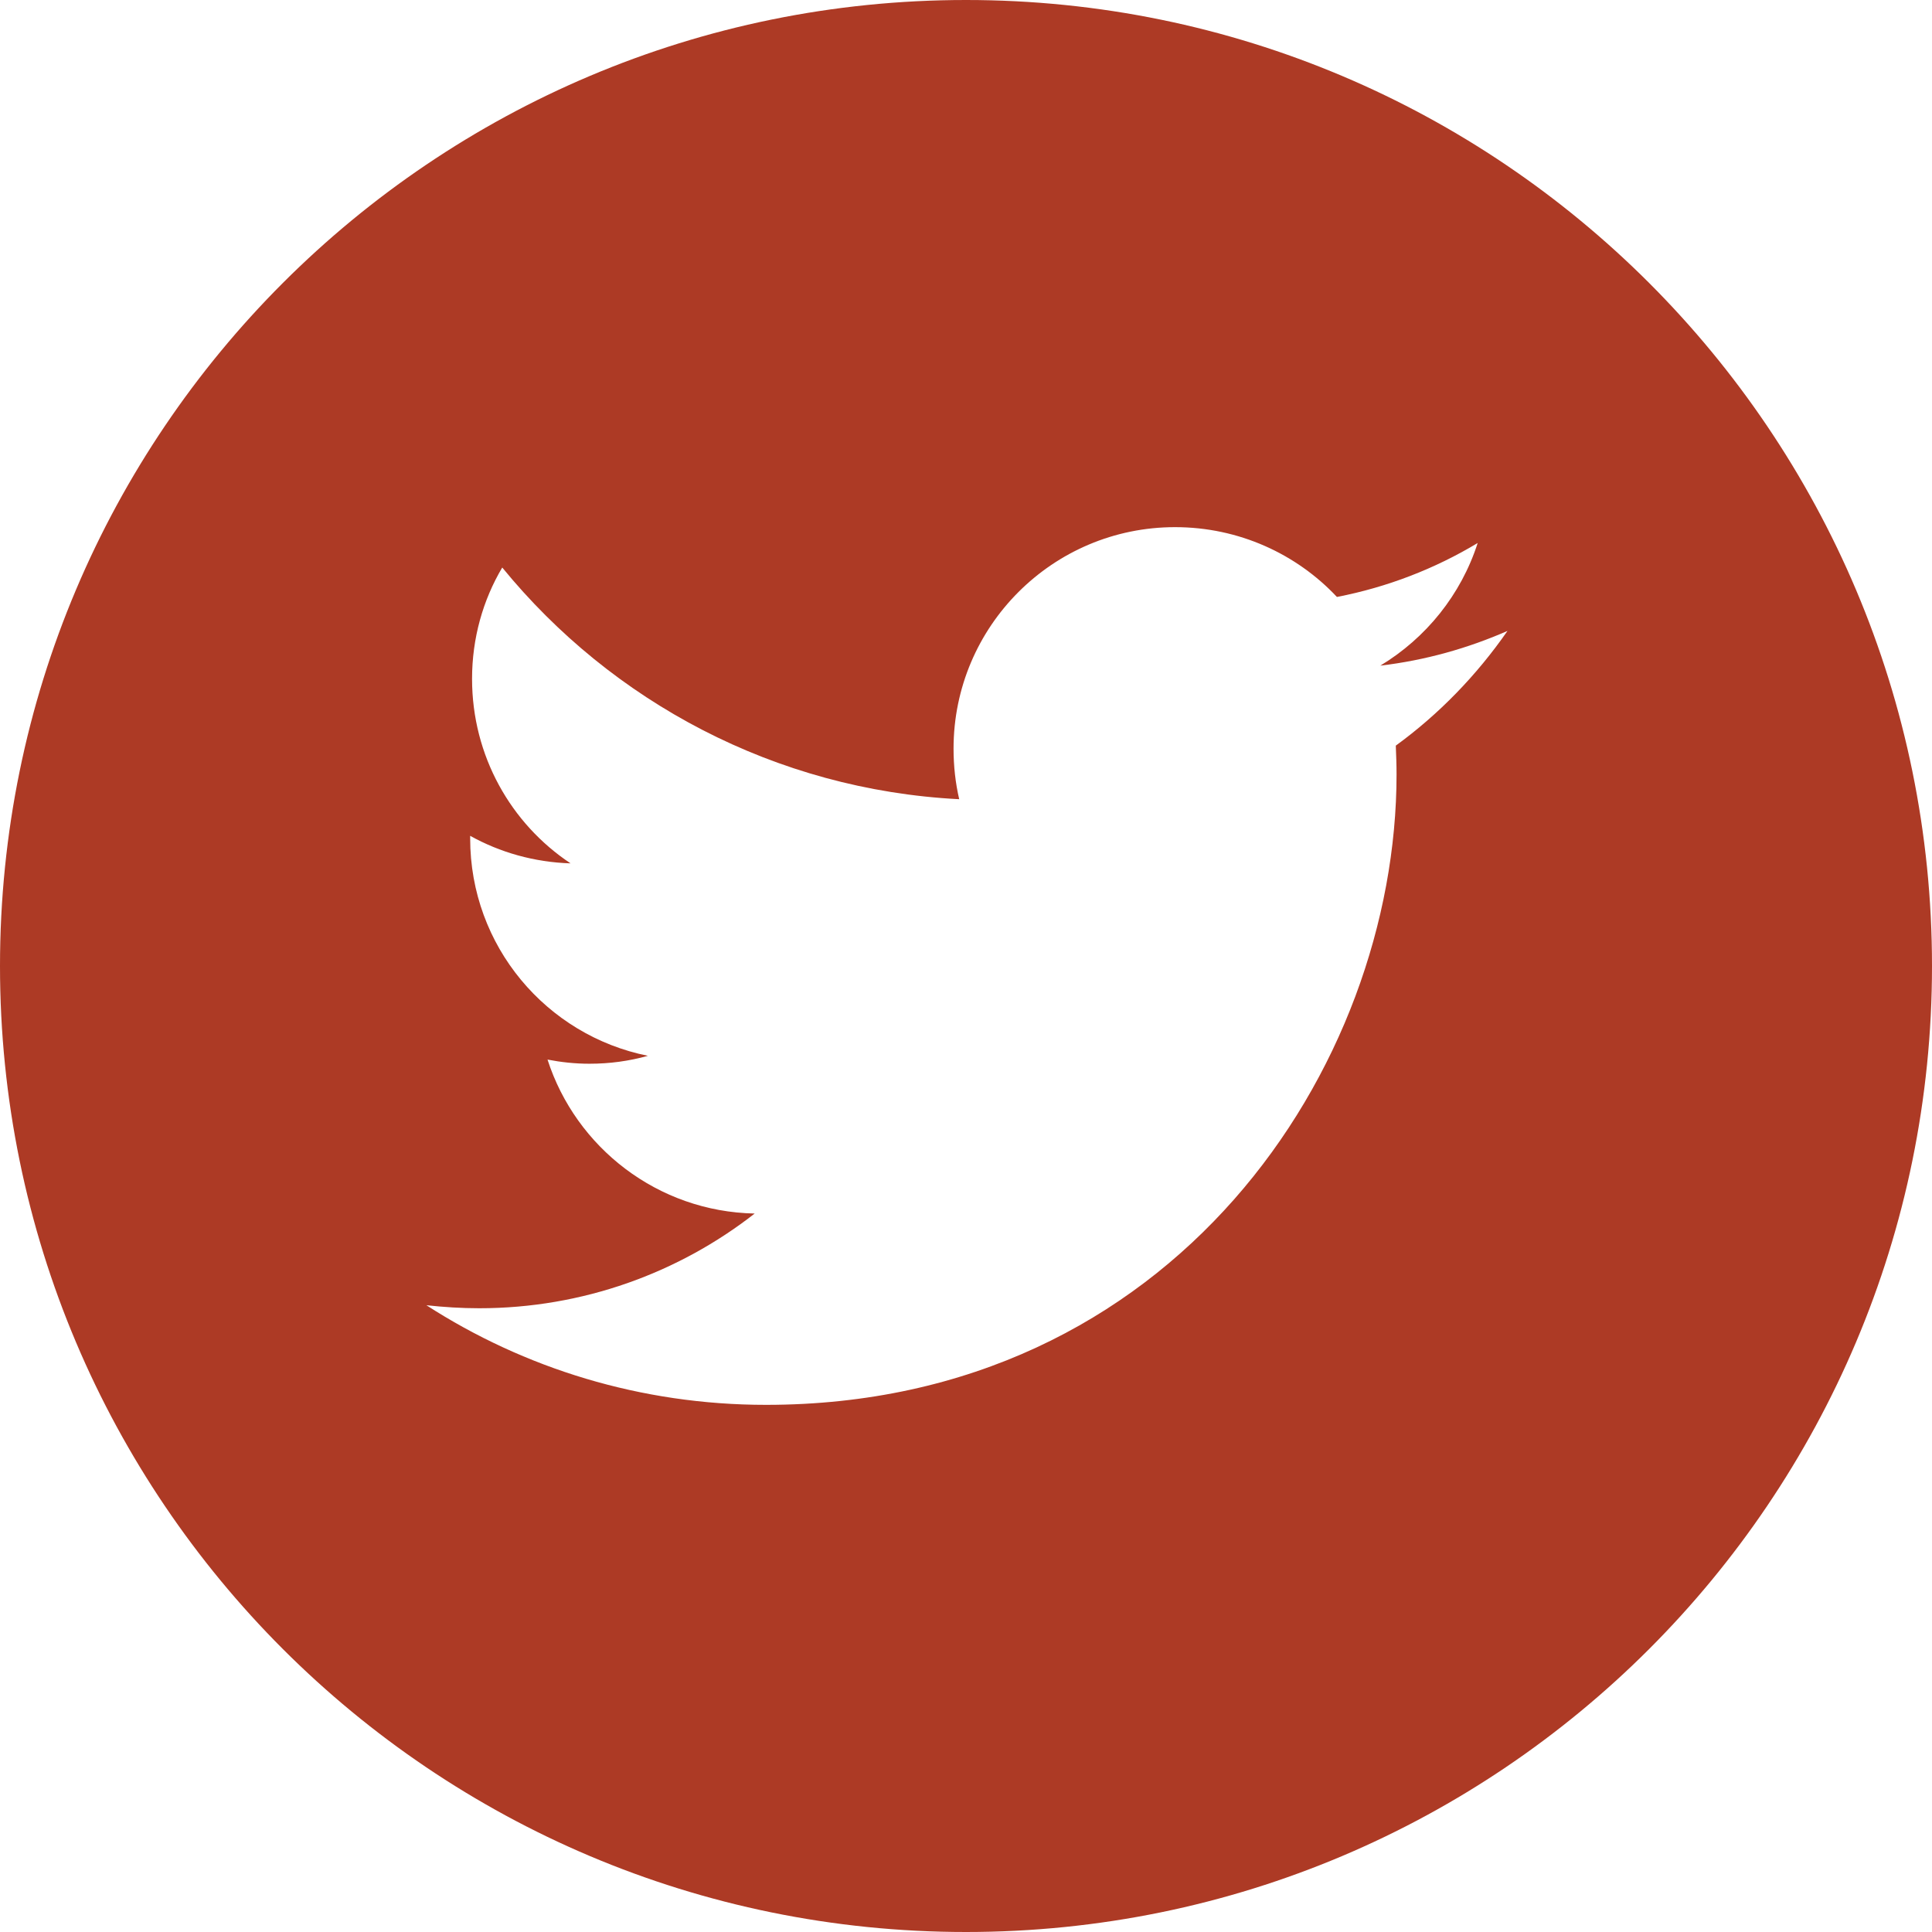
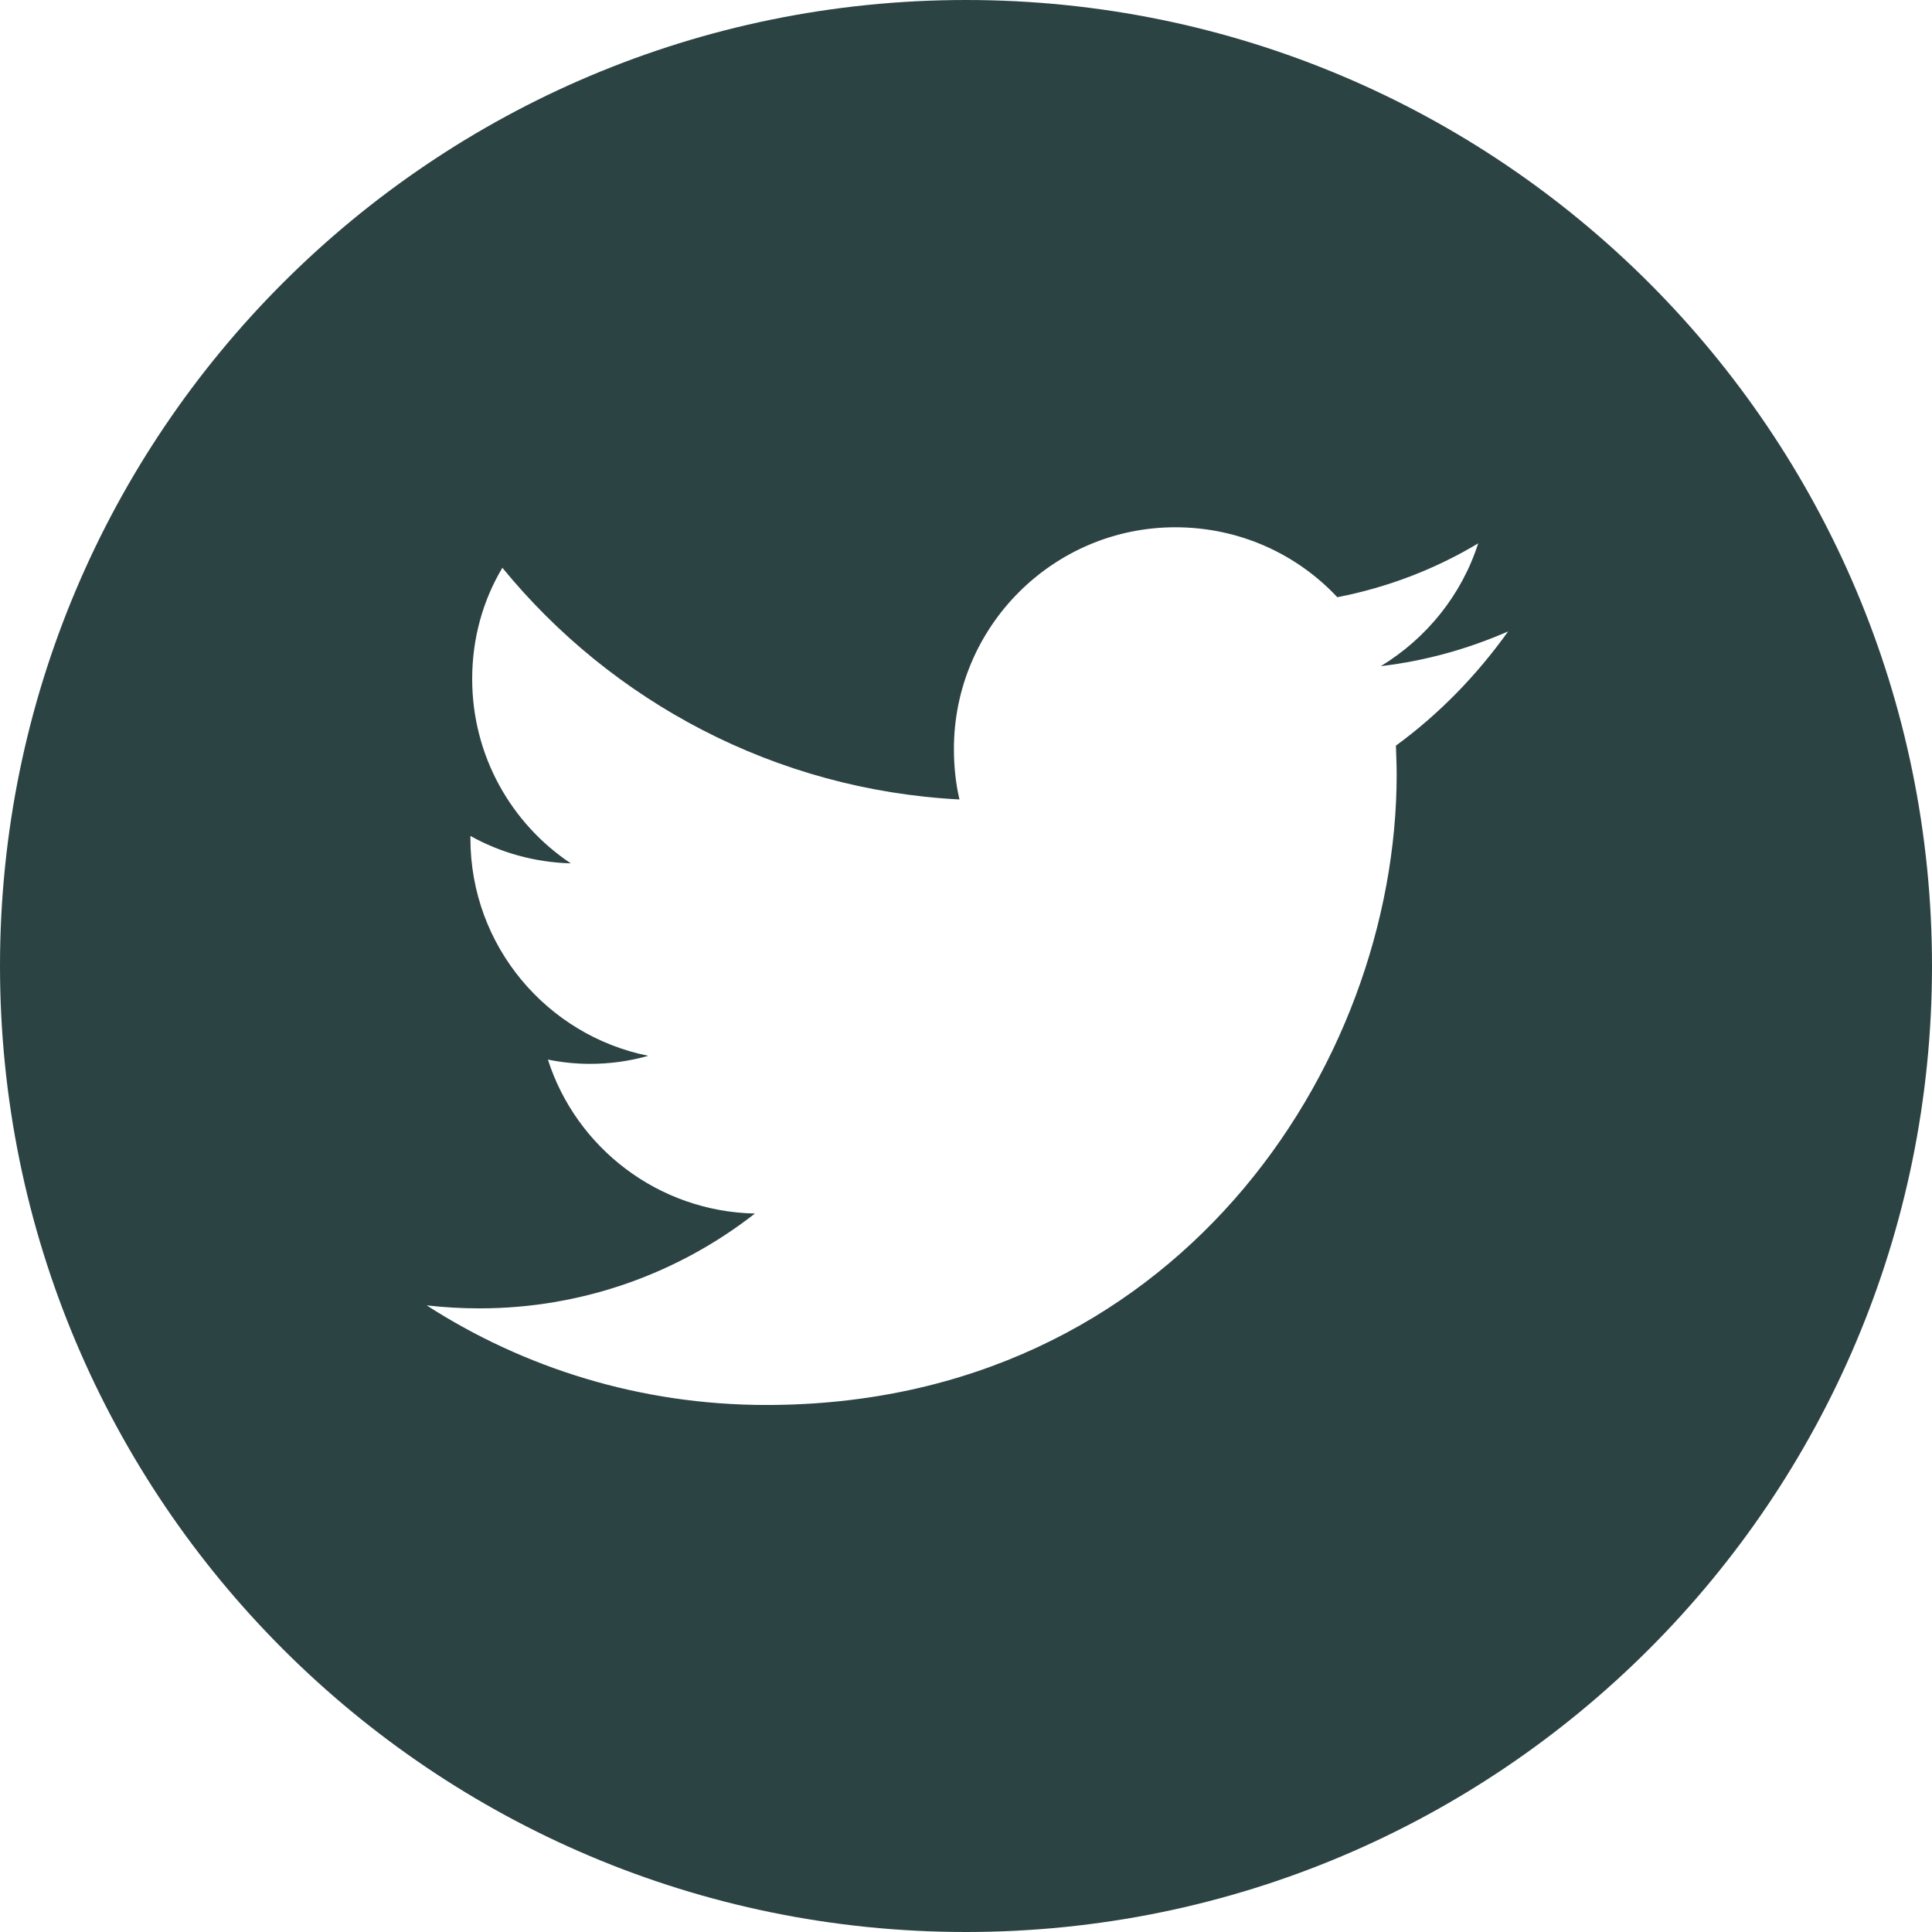
- <svg xmlns="http://www.w3.org/2000/svg" version="1.1" id="Layer_1" x="0px" y="0px" viewBox="-383 145 512 512" enable-background="new -383 145 512 512" xml:space="preserve">
-   <path fill="#AD3A25" d="M-127,145c-141.4,0-256,114.6-256,256s114.6,256,256,256s256-114.6,256-256S14.4,145-127,145z M-13.1,342.6  c0.1,2.5,0.2,5.1,0.2,7.6c0,77.6-59.1,167.1-167.1,167.1c-33.2,0-64.1-9.7-90-26.4c4.6,0.5,9.3,0.8,14,0.8c27.5,0,52.9-9.4,73-25.1  c-25.7-0.5-47.4-17.5-54.9-40.8c3.6,0.7,7.3,1.1,11.1,1.1c5.4,0,10.5-0.7,15.5-2.1c-26.9-5.4-47.1-29.1-47.1-57.6c0-0.2,0-0.5,0-0.7  c7.9,4.4,17,7,26.6,7.3c-15.8-10.5-26.1-28.5-26.1-48.9c0-10.8,2.9-20.9,8-29.5c29,35.5,72.3,58.9,121.1,61.4  c-1-4.3-1.5-8.8-1.5-13.4c0-32.4,26.3-58.7,58.7-58.7c16.9,0,32.2,7.1,42.9,18.5c13.4-2.6,26-7.5,37.3-14.3  c-4.4,13.7-13.7,25.2-25.8,32.5c11.9-1.4,23.2-4.6,33.7-9.2C8.3,324-1.7,334.3-13.1,342.6z" />
+ <svg xmlns="http://www.w3.org/2000/svg" version="1.1" id="Layer_1" x="0px" y="0px" viewBox="-255 145 768 768" enable-background="new -255 145 768 768" xml:space="preserve">
+   <path fill="#2C4344" d="M129,145c-212.1,0-384,171.9-384,384s171.9,384,384,384s384-171.9,384-384S341.1,145,129,145z M299.9,441.4  c0.1,3.8,0.3,7.6,0.3,11.4c0,116.4-88.6,250.7-250.6,250.7c-49.8,0-96.2-14.6-135-39.6c6.9,0.8,13.9,1.2,21,1.2  c41.2,0,79.3-14.1,109.5-37.7c-38.5-0.8-71.1-26.2-82.3-61.2c5.4,1.1,11,1.7,16.7,1.7c8.1,0,15.8-1.1,23.2-3.2  c-40.3-8.1-70.7-43.7-70.7-86.4c0-0.3,0-0.8,0-1c11.8,6.6,25.5,10.5,39.9,10.9c-23.7-15.8-39.2-42.8-39.2-73.3  c0-16.2,4.3-31.3,12-44.2c43.5,53.2,108.5,88.3,181.7,92.1c-1.5-6.4-2.2-13.2-2.2-20.1c0-48.6,39.5-88.1,88-88.1  c25.4,0,48.3,10.6,64.4,27.8c20.1-3.9,39-11.2,56-21.4c-6.6,20.6-20.6,37.8-38.7,48.8c17.9-2.1,34.8-6.9,50.6-13.8  C332,413.5,317,428.9,299.9,441.4z" />
</svg>
